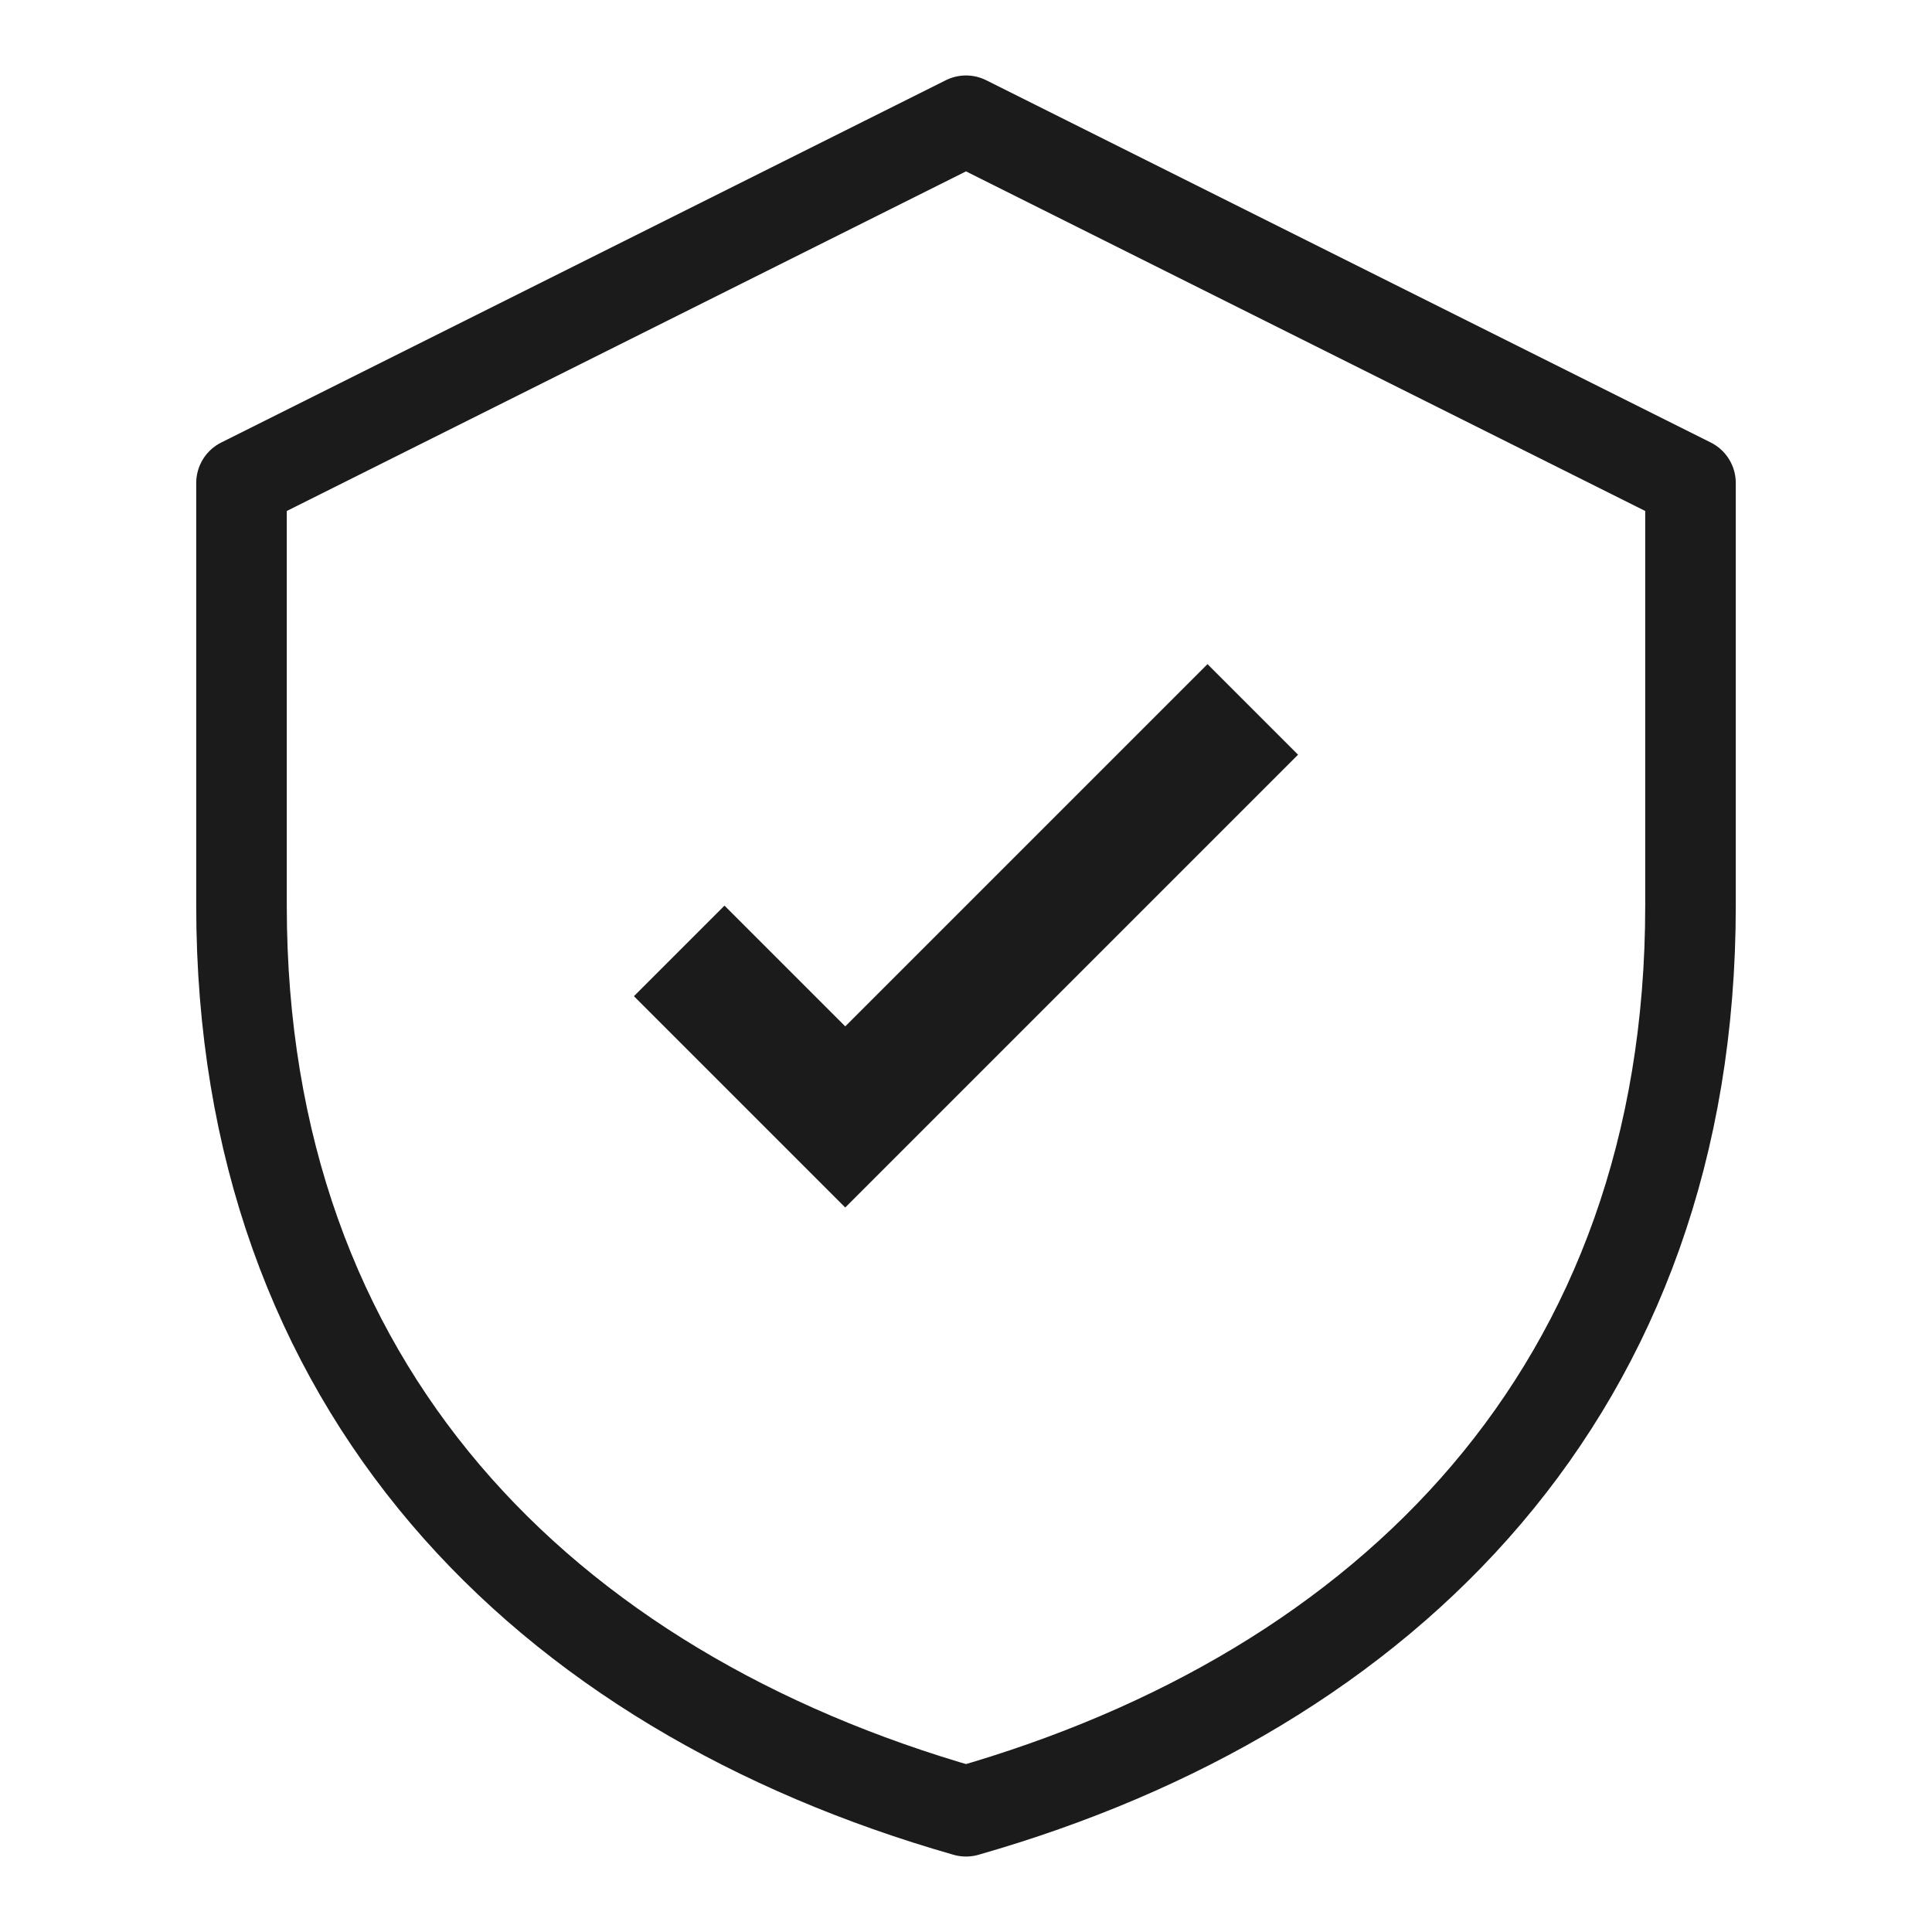
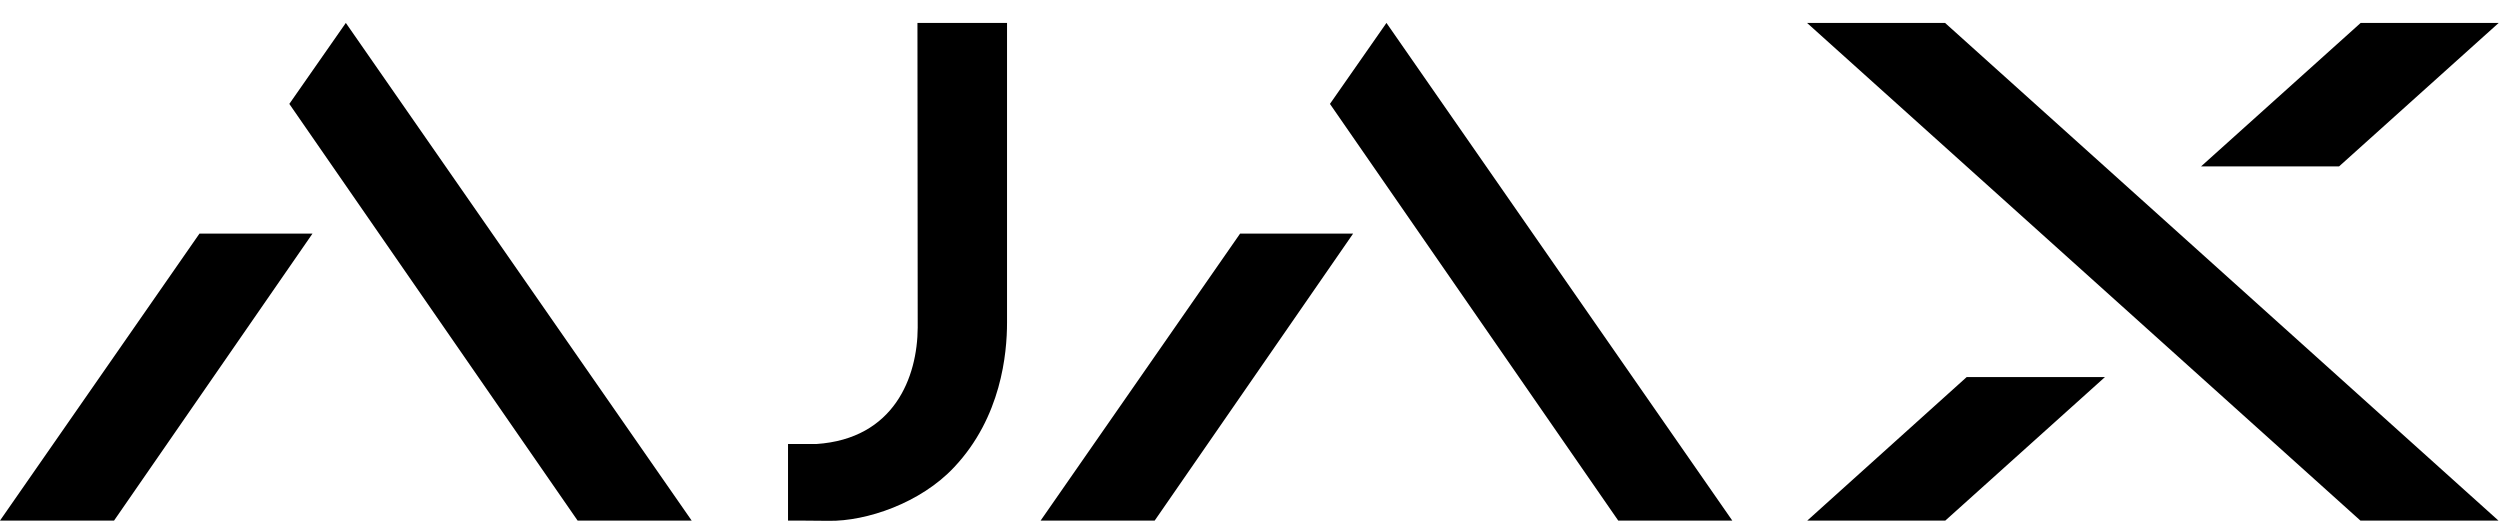
- <svg xmlns="http://www.w3.org/2000/svg" viewBox="0 0 64 64" width="64" height="64">
-   <path d="M32 4 L8 16 L8 30 C8 46 18 56 32 60 C46 56 56 46 56 30 L56 16 Z" fill="none" stroke="#1B1B1B" stroke-width="3" stroke-linejoin="round" />
-   <path d="M28 34 L24 30 L21 33 L28 40 L43 25 L40 22 Z" fill="#1B1B1B" />
+ <svg xmlns="http://www.w3.org/2000/svg" viewBox="0 0 96 20" aria-label="Ajax logo">
+   <path d="M74.69.88h-5.3l21.25 19.11h5.3L74.69.88M80.83 14.48l-6.13 5.51h-5.3l6.12-5.51h5.31M89.82 6.39L95.95.88h-5.3l-6.13 5.51h5.3M13.28.88l-2.17 3.11 11.07 16h4.38L13.28.88M7.66 8.97H12L4.38 19.99H0L7.66 8.97M53.24.88l-2.17 3.11 11.07 16h4.38L53.24.88M47.62 8.97h4.34l-7.62 11.02h-4.38l7.66-11.02M35.23.88l.01 11.7c-.01 1.9-.9 4.27-3.89 4.47h-1.09v2.94s.95 0 1.57.01c1.44.02 3.52-.68 4.81-2.06 1.81-1.92 2.03-4.37 2.03-5.55V.88h-3.44" />
</svg>
